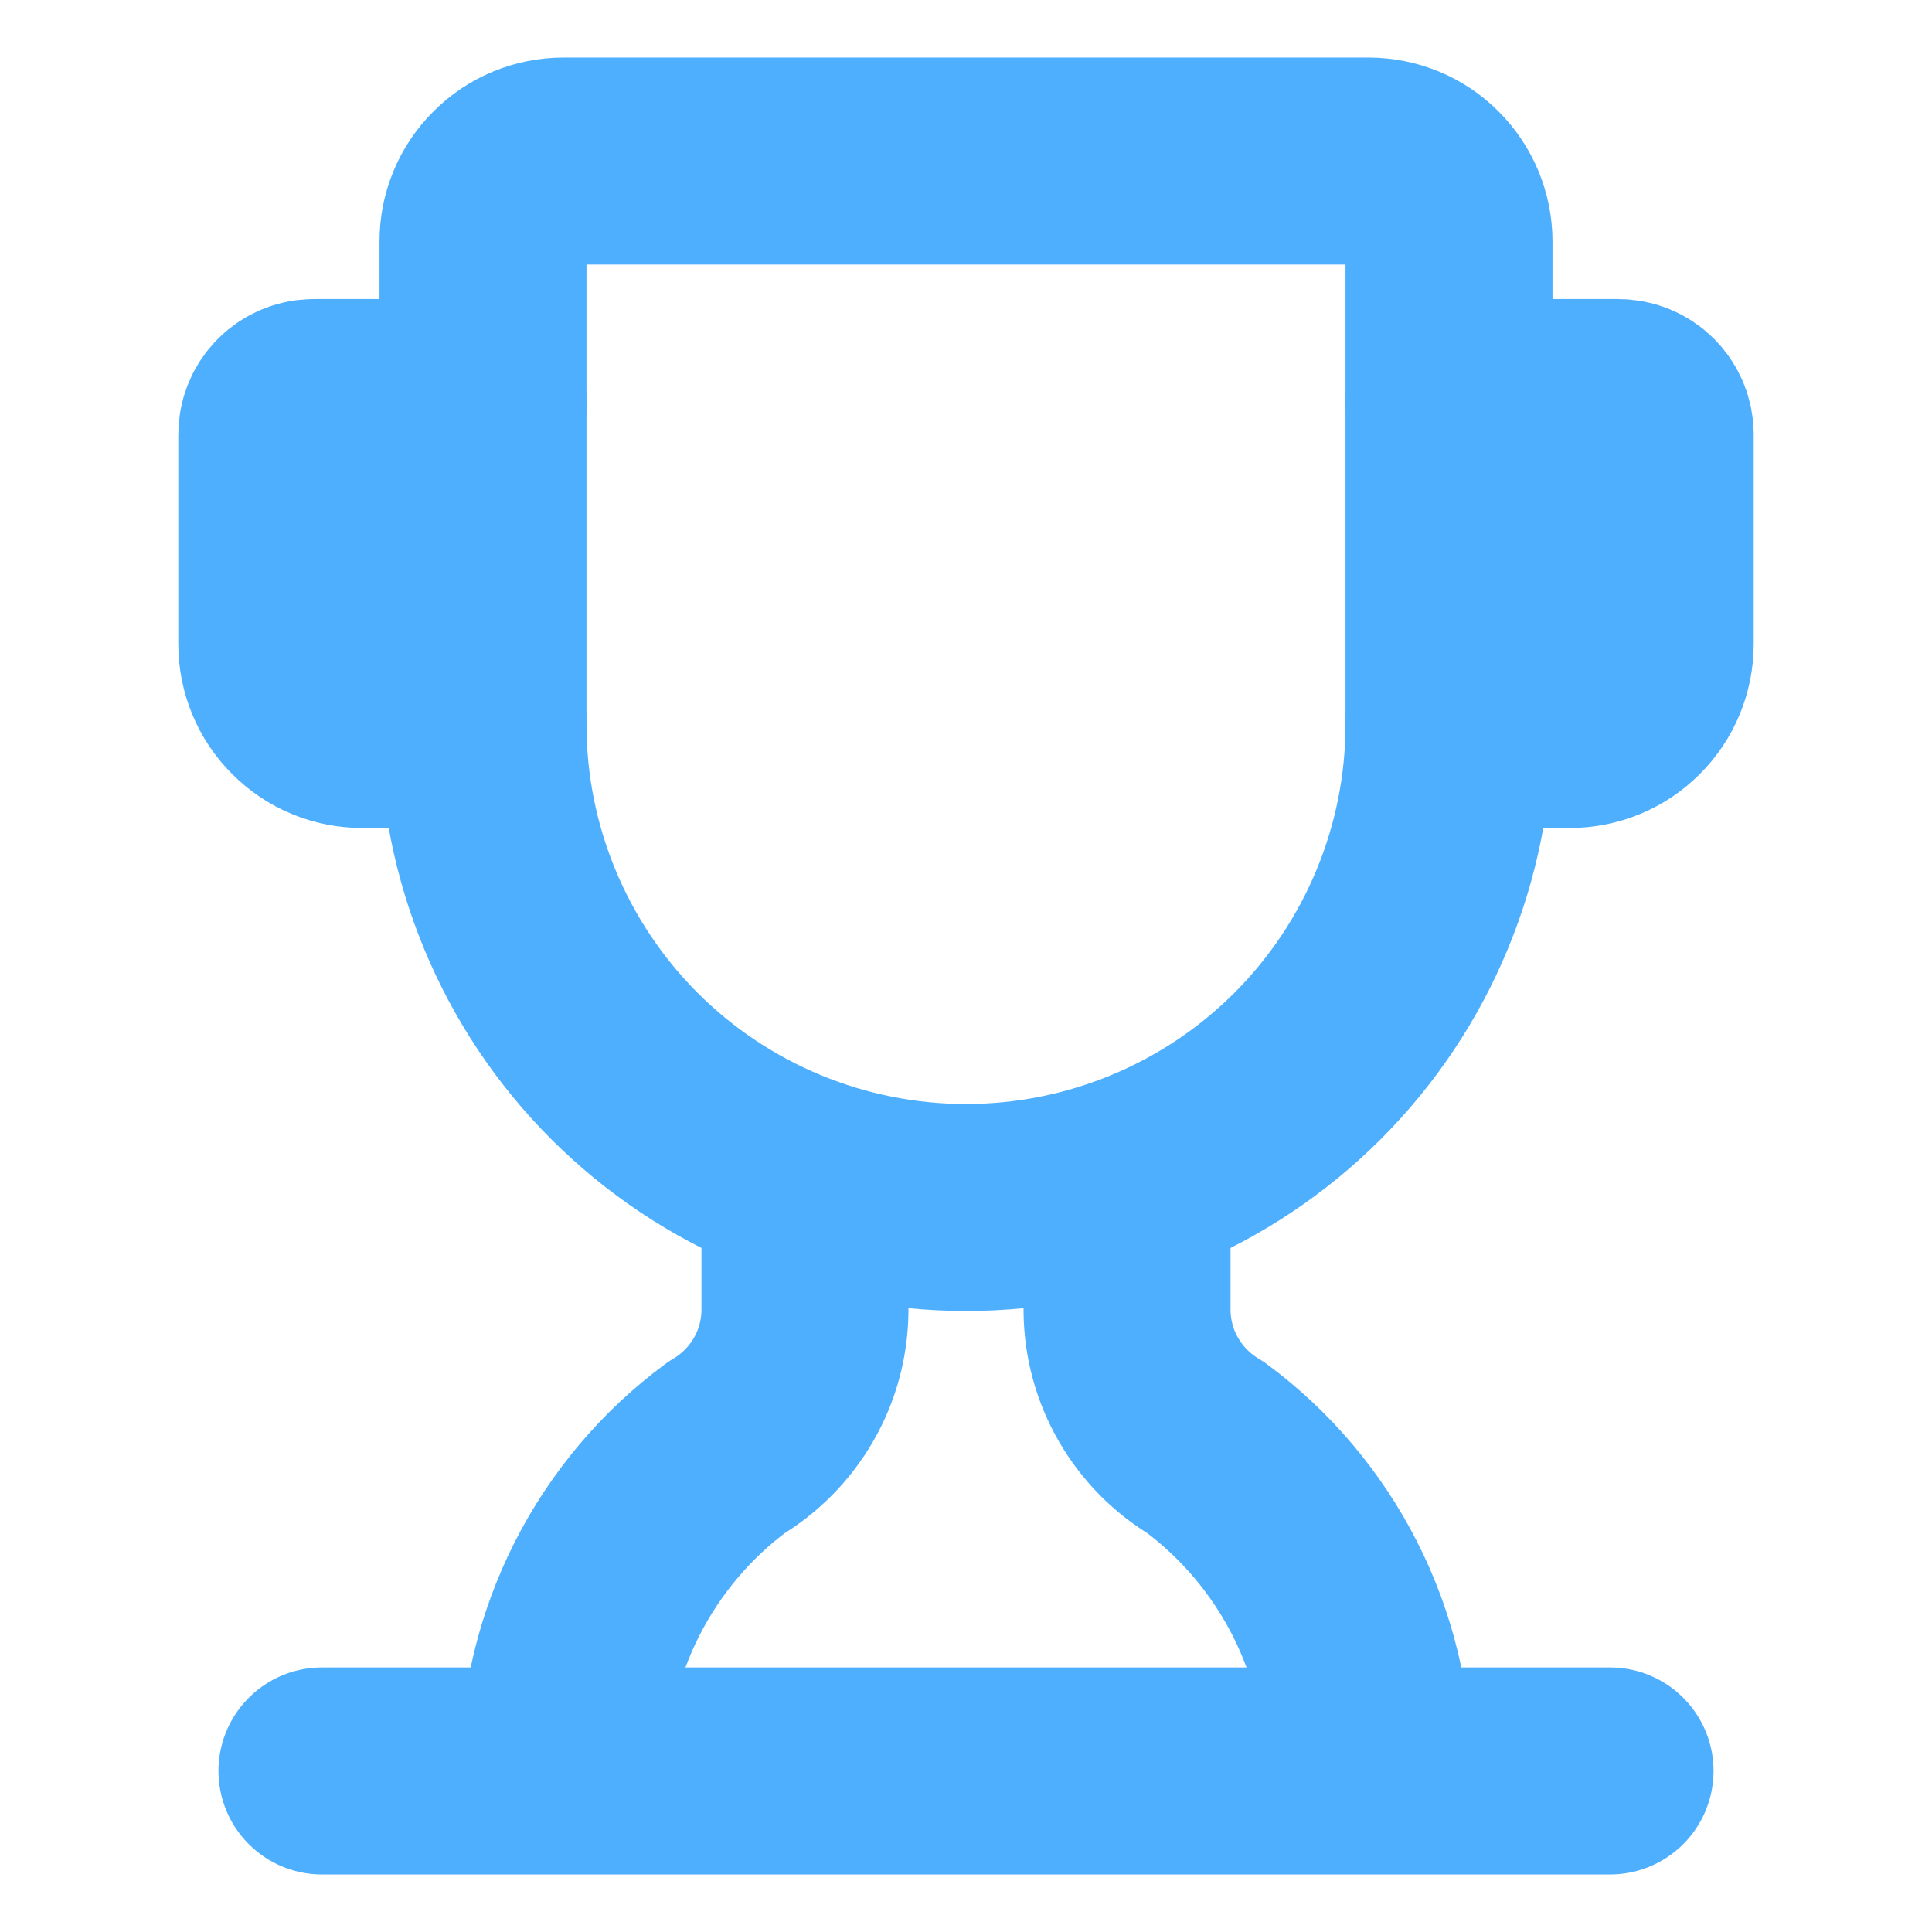
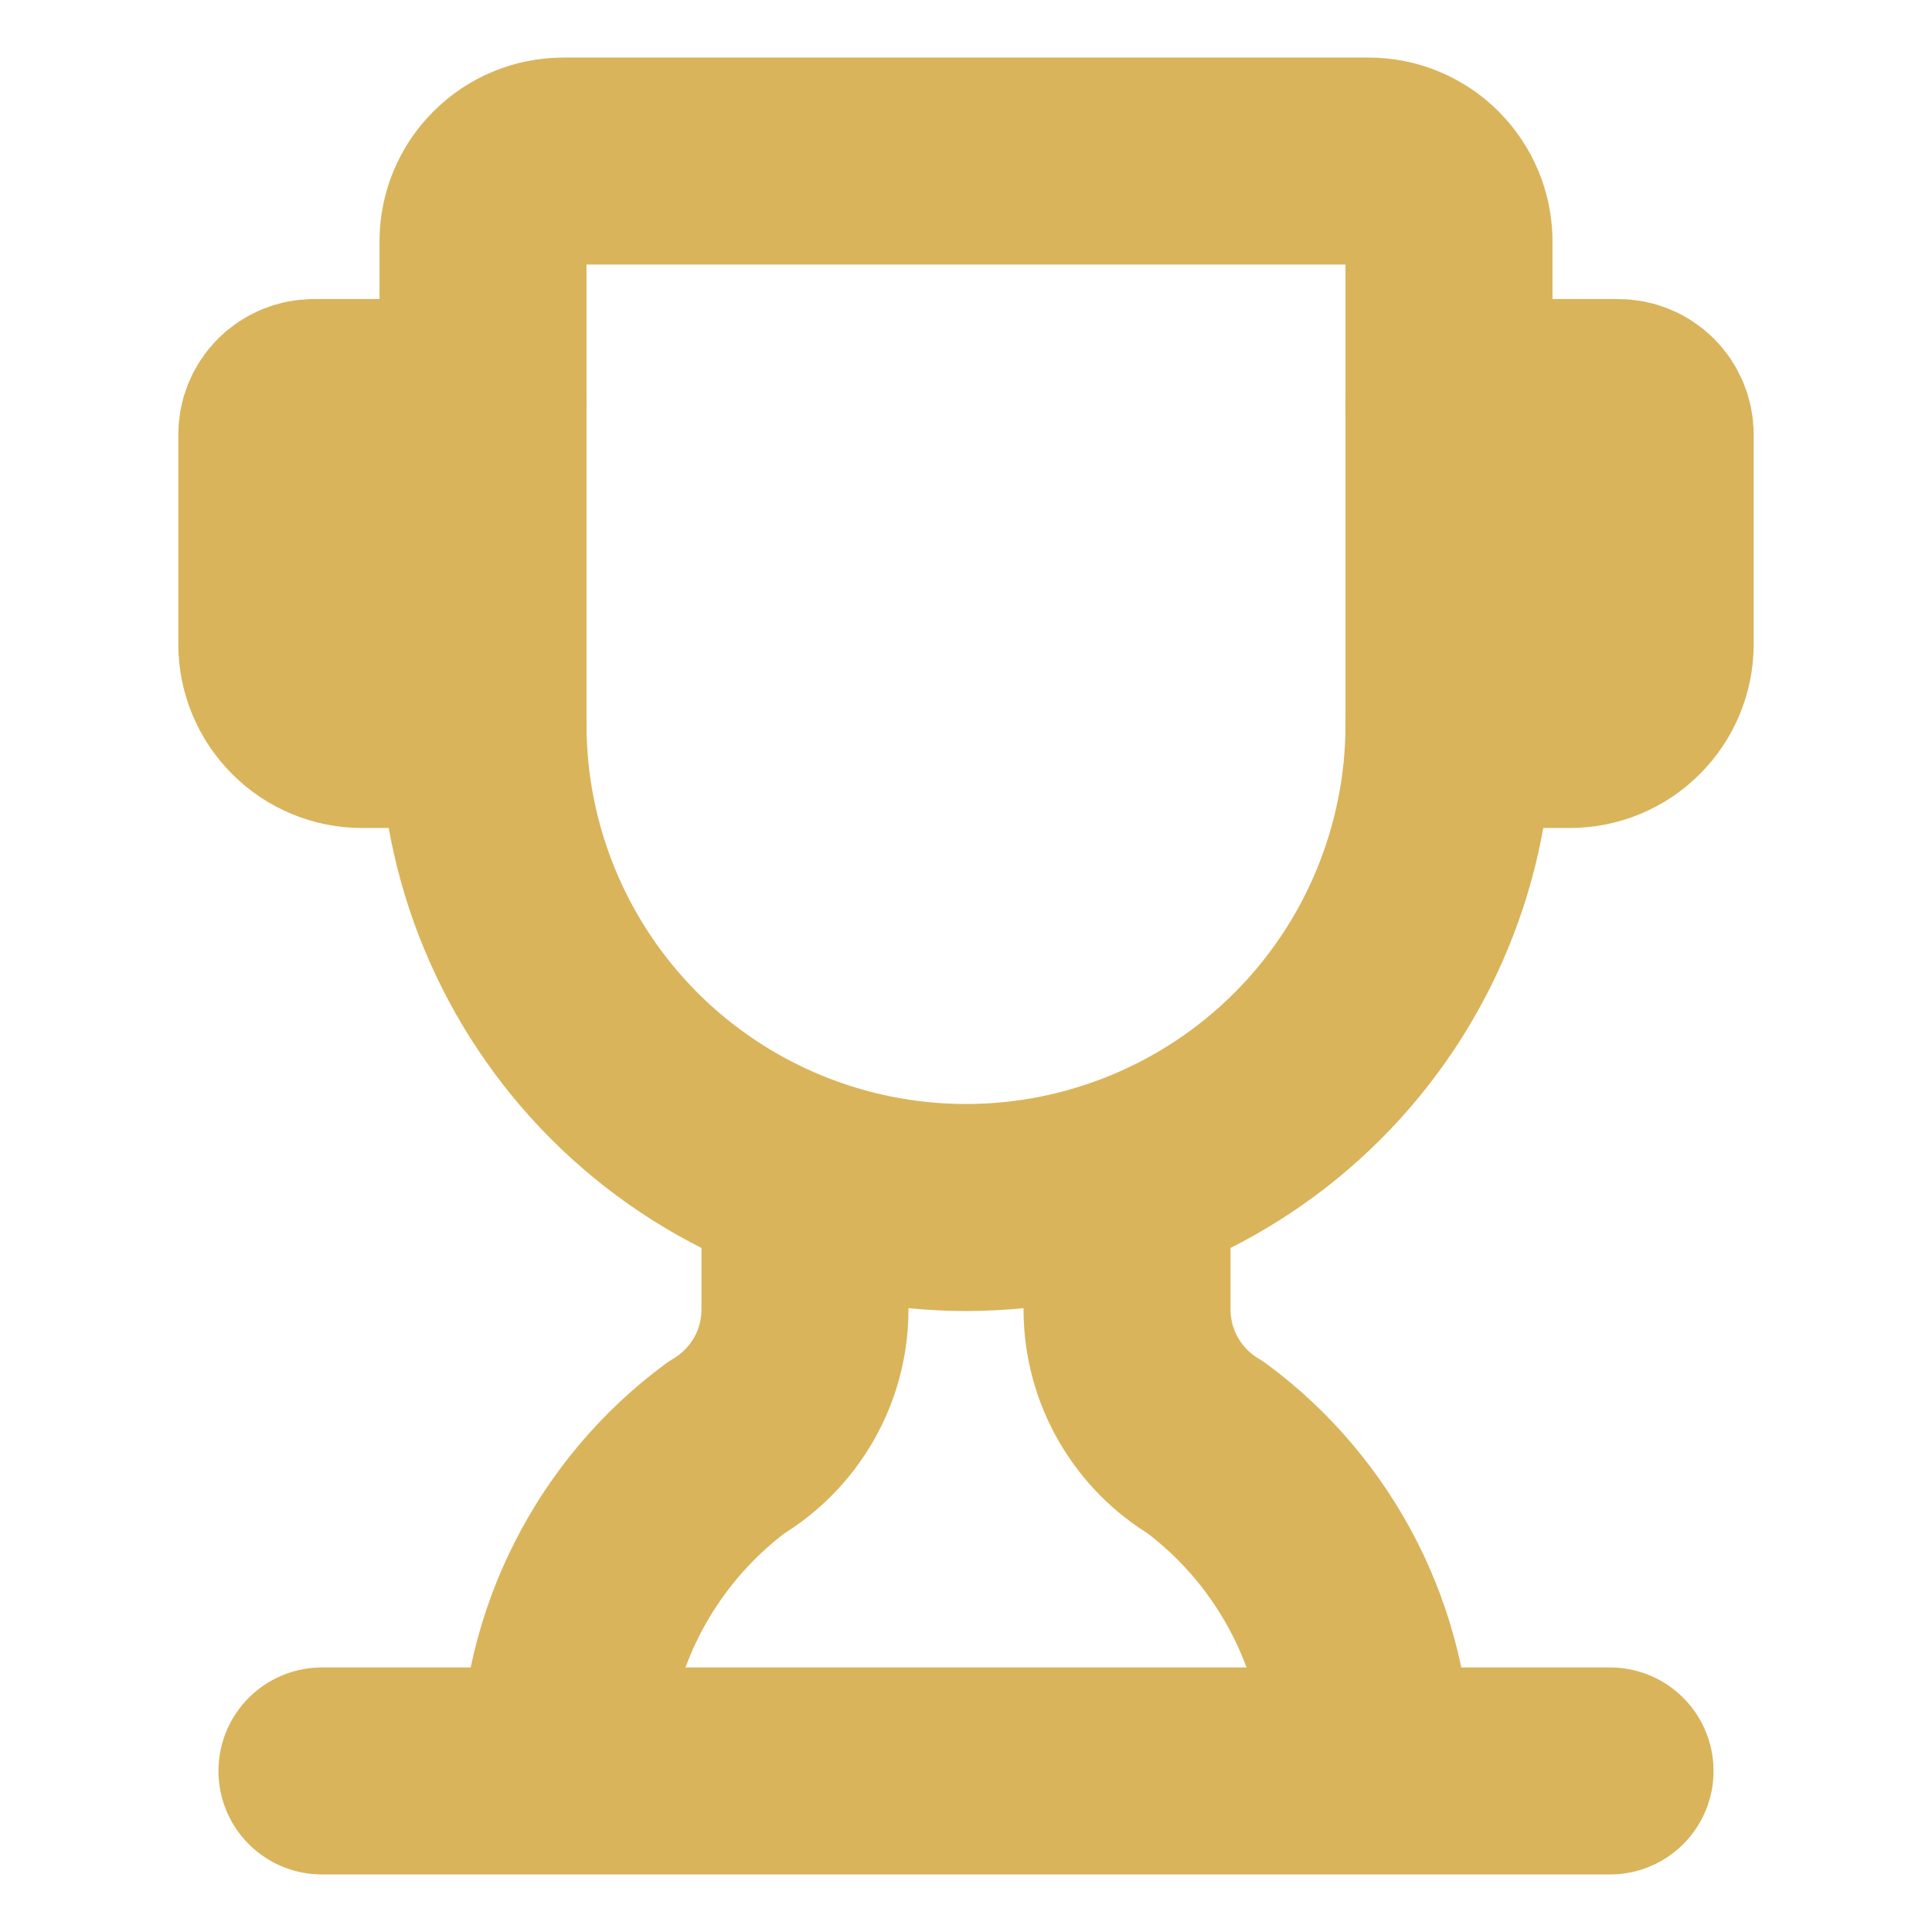
<svg xmlns="http://www.w3.org/2000/svg" preserveAspectRatio="none" overflow="visible" style="display: block;" width="14" height="14" viewBox="0 0 14 14" fill="none">
  <g id="Lucide / Trophy / í ëë¨¼í¸">
-     <path id="Vector" d="M5.833 8.552V9.5C5.831 9.7 5.778 9.896 5.678 10.069C5.578 10.242 5.436 10.387 5.264 10.489C4.899 10.759 4.603 11.111 4.398 11.515C4.193 11.92 4.085 12.367 4.083 12.82" stroke="#4FAFFF" stroke-width="1.5" stroke-linecap="round" stroke-linejoin="round" />
-     <path id="Vector_2" d="M8.167 8.552V9.5C8.169 9.7 8.222 9.896 8.322 10.069C8.422 10.242 8.564 10.387 8.736 10.489C9.101 10.759 9.397 11.111 9.602 11.515C9.807 11.92 9.915 12.367 9.917 12.82" stroke="#4FAFFF" stroke-width="1.5" stroke-linecap="round" stroke-linejoin="round" />
-     <path id="Vector_3" d="M10.5 5.25H11.375C11.53 5.25 11.678 5.189 11.787 5.079C11.897 4.97 11.958 4.821 11.958 4.667V3.15C11.958 3.088 11.934 3.029 11.89 2.985C11.846 2.941 11.787 2.917 11.725 2.917H10.5" stroke="#4FAFFF" stroke-width="1.5" stroke-linecap="round" stroke-linejoin="round" />
-     <path id="Vector_4" d="M2.333 12.833H11.667" stroke="#4FAFFF" stroke-width="1.5" stroke-linecap="round" stroke-linejoin="round" />
-     <path id="Vector_5" d="M3.5 5.25C3.5 6.178 3.869 7.069 4.525 7.725C5.181 8.381 6.072 8.75 7 8.75C7.928 8.75 8.819 8.381 9.475 7.725C10.131 7.069 10.5 6.178 10.5 5.25V1.75C10.5 1.595 10.438 1.447 10.329 1.338C10.22 1.228 10.071 1.167 9.917 1.167H4.083C3.929 1.167 3.78 1.228 3.671 1.338C3.561 1.447 3.5 1.595 3.5 1.75V5.25Z" stroke="#4FAFFF" stroke-width="1.5" stroke-linecap="round" stroke-linejoin="round" />
-     <path id="Vector_6" d="M3.5 2.917H2.275C2.213 2.917 2.154 2.941 2.11 2.985C2.066 3.029 2.042 3.088 2.042 3.15V4.667C2.042 4.821 2.103 4.97 2.213 5.079C2.322 5.189 2.47 5.25 2.625 5.25H3.5" stroke="#4FAFFF" stroke-width="1.5" stroke-linecap="round" stroke-linejoin="round" />
+     <path id="Vector" d="M5.833 8.552V9.5C5.831 9.7 5.778 9.896 5.678 10.069C5.578 10.242 5.436 10.387 5.264 10.489C4.899 10.759 4.603 11.111 4.398 11.515C4.193 11.92 4.085 12.367 4.083 12.82" stroke="#D9B45B" stroke-width="1.5" stroke-linecap="round" stroke-linejoin="round" />
+     <path id="Vector_2" d="M8.167 8.552V9.5C8.169 9.7 8.222 9.896 8.322 10.069C8.422 10.242 8.564 10.387 8.736 10.489C9.101 10.759 9.397 11.111 9.602 11.515C9.807 11.92 9.915 12.367 9.917 12.82" stroke="#D9B45B" stroke-width="1.5" stroke-linecap="round" stroke-linejoin="round" />
+     <path id="Vector_3" d="M10.5 5.25H11.375C11.53 5.25 11.678 5.189 11.787 5.079C11.897 4.97 11.958 4.821 11.958 4.667V3.15C11.958 3.088 11.934 3.029 11.89 2.985C11.846 2.941 11.787 2.917 11.725 2.917H10.5" stroke="#D9B45B" stroke-width="1.5" stroke-linecap="round" stroke-linejoin="round" />
+     <path id="Vector_4" d="M2.333 12.833H11.667" stroke="#D9B45B" stroke-width="1.5" stroke-linecap="round" stroke-linejoin="round" />
+     <path id="Vector_5" d="M3.5 5.25C3.5 6.178 3.869 7.069 4.525 7.725C5.181 8.381 6.072 8.75 7 8.75C7.928 8.75 8.819 8.381 9.475 7.725C10.131 7.069 10.5 6.178 10.5 5.25V1.75C10.5 1.595 10.438 1.447 10.329 1.338C10.22 1.228 10.071 1.167 9.917 1.167H4.083C3.929 1.167 3.78 1.228 3.671 1.338C3.561 1.447 3.5 1.595 3.5 1.75V5.25Z" stroke="#D9B45B" stroke-width="1.5" stroke-linecap="round" stroke-linejoin="round" />
+     <path id="Vector_6" d="M3.5 2.917H2.275C2.213 2.917 2.154 2.941 2.11 2.985C2.066 3.029 2.042 3.088 2.042 3.15V4.667C2.042 4.821 2.103 4.97 2.213 5.079C2.322 5.189 2.47 5.25 2.625 5.25H3.5" stroke="#D9B45B" stroke-width="1.5" stroke-linecap="round" stroke-linejoin="round" />
  </g>
</svg>
